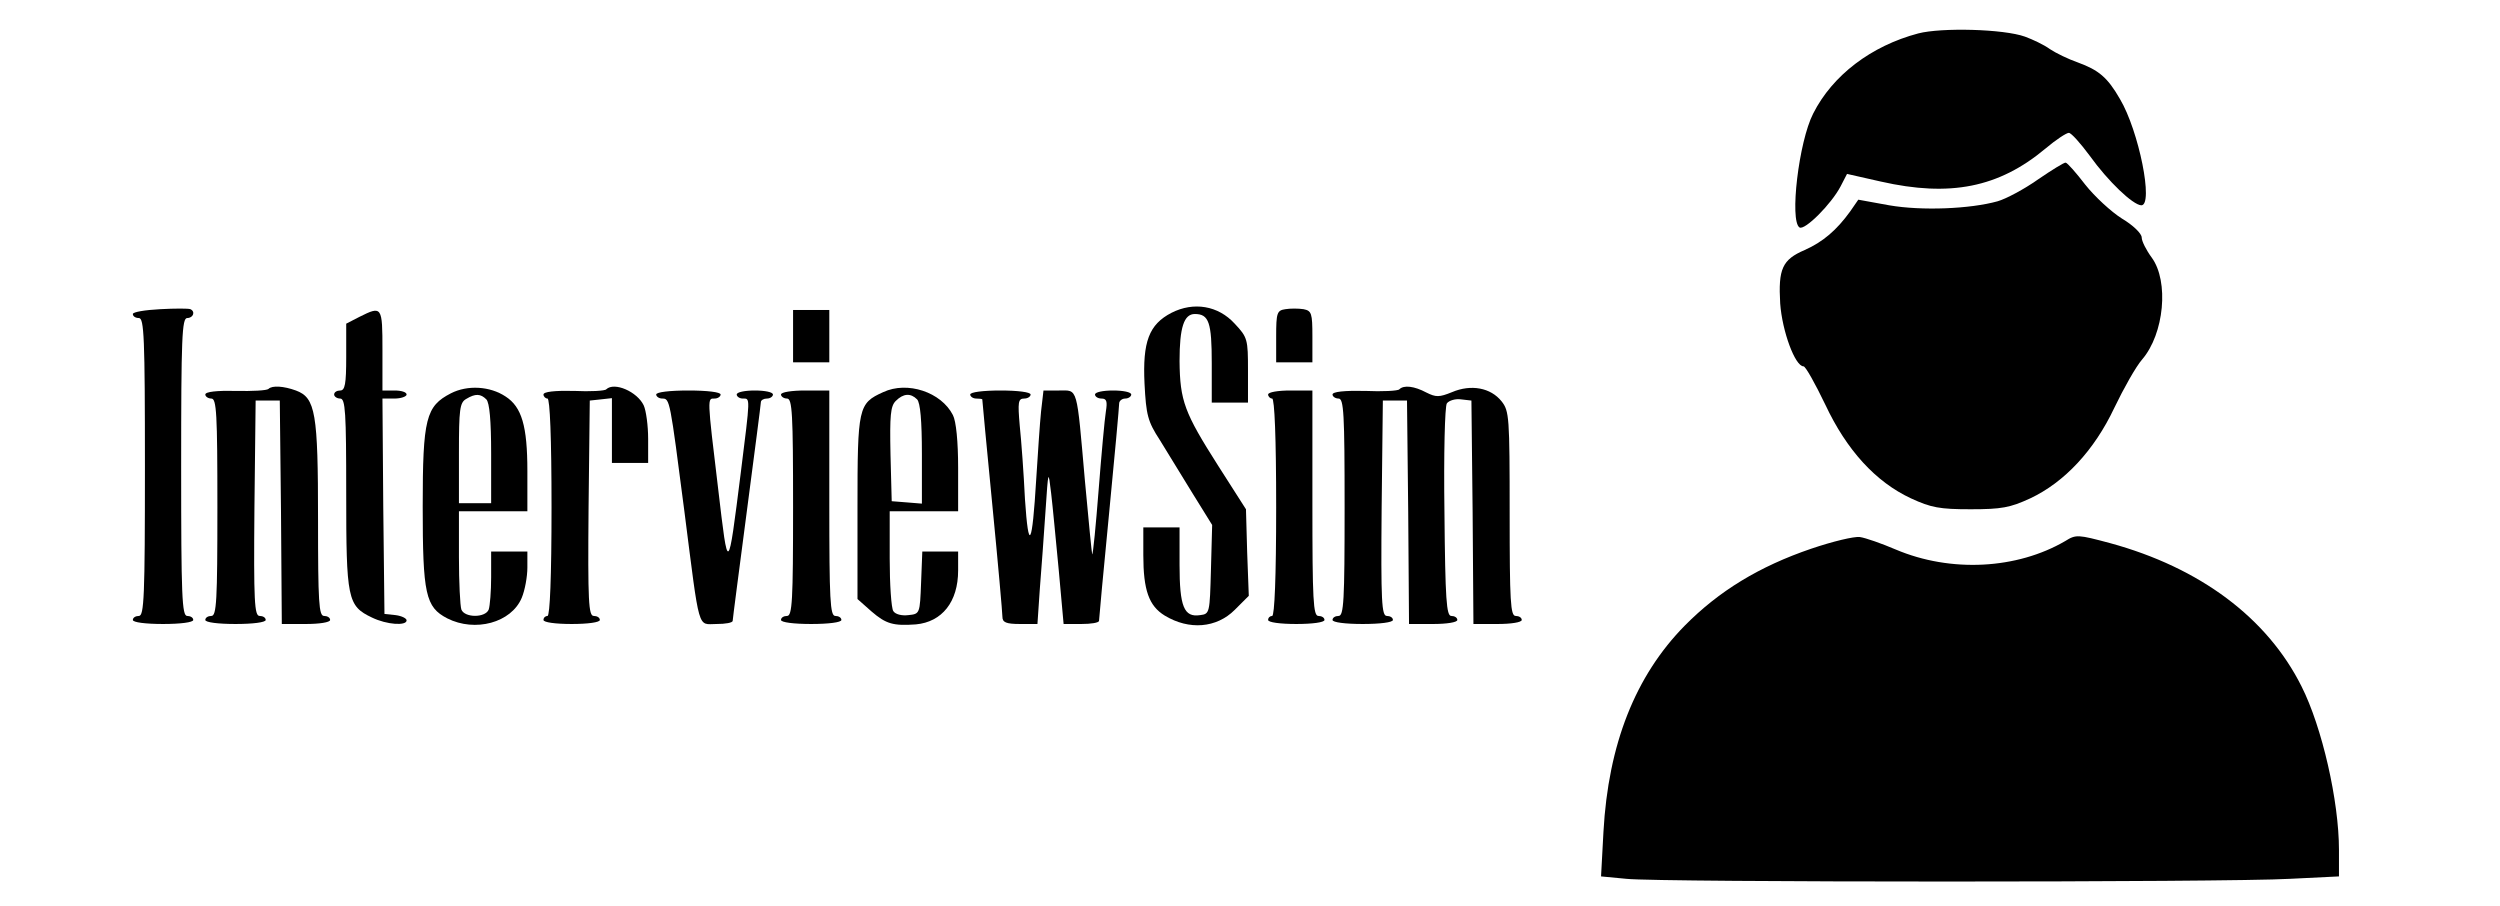
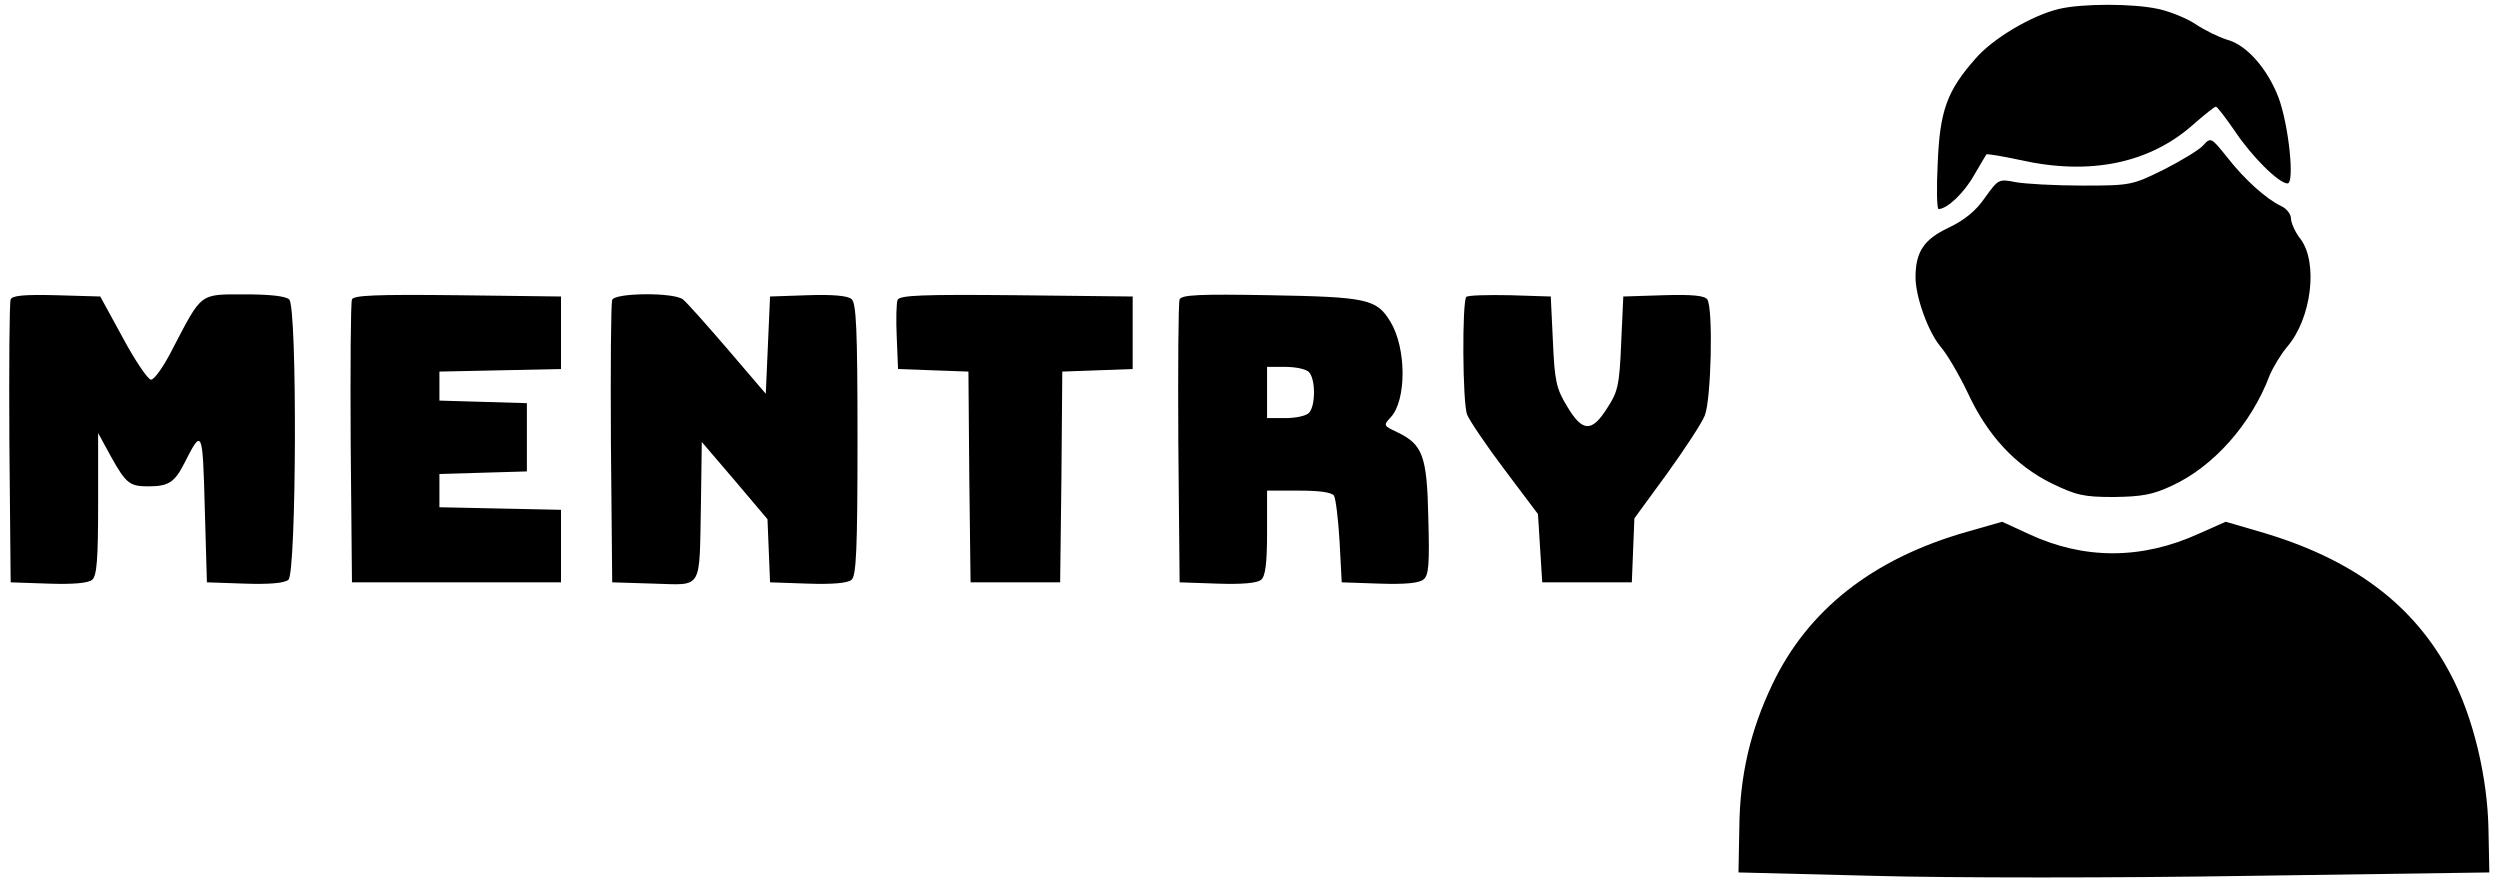
- <svg xmlns="http://www.w3.org/2000/svg" version="1.0" width="621pt" height="225pt" viewBox="0 0 621 225" preserveAspectRatio="xMidYMid meet">
-   <g transform="translate(0,225) scale(0.1,-0.1)" fill="#000000" stroke="none">
-     <path d="M4765 2167 c-117 -31 -213 -104 -261 -199 -36 -70 -59 -267 -34 -283 13 -8 79 58 102 102 l16 31 84 -19 c172 -39 293 -15 409 82 26 22 52 39 58 39 6 0 29 -26 52 -57 46 -64 107 -122 128 -123 31 0 -6 185 -53 264 -31 54 -53 72 -105 91 -23 8 -54 23 -69 33 -15 11 -43 24 -62 31 -53 19 -207 23 -265 8z" />
-     <path d="M5062 1804 c-34 -24 -79 -48 -100 -54 -68 -19 -188 -24 -269 -10 l-77 14 -20 -29 c-34 -47 -68 -76 -113 -96 -56 -24 -66 -47 -61 -133 5 -69 37 -156 58 -156 5 0 29 -43 54 -95 53 -113 125 -192 213 -233 50 -23 71 -27 148 -27 77 0 98 4 148 27 85 40 159 119 209 225 23 48 54 103 69 120 55 64 67 194 24 253 -14 19 -25 41 -25 50 0 10 -22 31 -49 47 -27 17 -68 55 -91 84 -23 30 -45 55 -49 55 -3 1 -34 -18 -69 -42z" />
-     <path d="M398 1482 c-38 -2 -68 -7 -68 -12 0 -6 7 -10 15 -10 13 0 15 -48 15 -370 0 -322 -2 -370 -15 -370 -8 0 -15 -4 -15 -10 0 -6 32 -10 75 -10 43 0 75 4 75 10 0 6 -7 10 -15 10 -13 0 -15 48 -15 370 0 322 2 370 15 370 15 0 21 16 8 22 -5 2 -38 2 -75 0z" />
-     <path d="M2910 1473 c-56 -29 -72 -72 -67 -176 4 -78 8 -94 38 -140 18 -29 54 -88 81 -132 l49 -79 -3 -111 c-3 -108 -3 -110 -27 -113 -40 -6 -51 21 -51 125 l0 93 -45 0 -45 0 0 -69 c0 -87 14 -126 53 -150 61 -37 129 -31 174 14 l35 35 -4 107 -3 108 -69 108 c-84 132 -95 161 -96 260 0 84 11 117 38 117 35 0 42 -21 42 -122 l0 -98 45 0 45 0 0 80 c0 77 -1 82 -33 116 -41 45 -102 55 -157 27z" />
-     <path d="M3193 1482 c-21 -3 -23 -9 -23 -68 l0 -64 45 0 45 0 0 64 c0 58 -2 64 -22 68 -13 2 -33 2 -45 0z" />
-     <path d="M893 1463 l-33 -17 0 -83 c0 -67 -3 -83 -15 -83 -8 0 -15 -4 -15 -10 0 -5 7 -10 15 -10 13 0 15 -33 15 -235 0 -263 3 -280 64 -309 37 -18 86 -21 86 -7 0 5 -12 11 -27 13 l-28 3 -3 268 -2 267 30 0 c16 0 30 5 30 10 0 6 -13 10 -30 10 l-30 0 0 100 c0 109 -1 111 -57 83z" />
-     <path d="M1970 1415 l0 -65 45 0 45 0 0 65 0 65 -45 0 -45 0 0 -65z" />
-     <path d="M667 1284 c-4 -4 -40 -6 -82 -5 -46 1 -75 -2 -75 -9 0 -5 7 -10 15 -10 13 0 15 -37 15 -270 0 -233 -2 -270 -15 -270 -8 0 -15 -4 -15 -10 0 -6 32 -10 75 -10 43 0 75 4 75 10 0 6 -7 10 -15 10 -13 0 -15 34 -13 268 l3 267 30 0 30 0 3 -277 2 -278 60 0 c33 0 60 4 60 10 0 6 -7 10 -15 10 -13 0 -15 33 -15 240 0 264 -6 302 -55 320 -30 11 -59 13 -68 4z" />
-     <path d="M1120 1273 c-62 -32 -70 -62 -70 -281 0 -218 7 -250 61 -278 69 -35 159 -11 185 51 8 19 14 53 14 75 l0 40 -45 0 -45 0 0 -64 c0 -35 -3 -71 -6 -80 -8 -21 -60 -21 -68 0 -3 9 -6 67 -6 130 l0 114 85 0 85 0 0 100 c0 112 -14 159 -54 185 -39 26 -95 29 -136 8z m88 -15 c8 -8 12 -53 12 -135 l0 -123 -40 0 -40 0 0 125 c0 108 2 125 18 134 23 14 36 13 50 -1z" />
-     <path d="M1506 1283 c-3 -4 -40 -6 -81 -4 -47 1 -75 -2 -75 -9 0 -5 5 -10 10 -10 6 0 10 -97 10 -270 0 -173 -4 -270 -10 -270 -5 0 -10 -4 -10 -10 0 -6 30 -10 70 -10 40 0 70 4 70 10 0 6 -7 10 -15 10 -13 0 -15 34 -13 268 l3 267 28 3 27 3 0 -80 0 -81 45 0 45 0 0 60 c0 32 -5 70 -11 83 -16 34 -73 59 -93 40z" />
-     <path d="M2194 1276 c-62 -28 -64 -37 -64 -287 l0 -227 35 -31 c36 -31 54 -36 110 -32 65 6 105 56 105 134 l0 47 -45 0 -44 0 -3 -77 c-3 -78 -3 -78 -32 -81 -16 -2 -32 2 -37 10 -5 7 -9 66 -9 131 l0 117 85 0 85 0 0 108 c0 65 -5 116 -13 131 -29 57 -113 85 -173 57z m84 -18 c8 -8 12 -53 12 -136 l0 -123 -37 3 -38 3 -3 116 c-2 97 0 120 13 133 19 19 37 20 53 4z" />
-     <path d="M3476 1283 c-3 -4 -42 -6 -86 -4 -51 1 -80 -2 -80 -9 0 -5 7 -10 15 -10 13 0 15 -37 15 -270 0 -233 -2 -270 -15 -270 -8 0 -15 -4 -15 -10 0 -6 32 -10 75 -10 43 0 75 4 75 10 0 6 -7 10 -15 10 -13 0 -15 34 -13 268 l3 267 30 0 30 0 3 -277 2 -278 60 0 c33 0 60 4 60 10 0 6 -7 10 -15 10 -12 0 -15 39 -17 258 -2 144 1 263 6 270 5 7 21 12 35 10 l26 -3 3 -277 2 -278 60 0 c33 0 60 4 60 10 0 6 -7 10 -15 10 -13 0 -15 35 -15 254 0 240 -1 255 -20 279 -27 34 -76 43 -123 23 -32 -13 -40 -13 -64 -1 -30 16 -56 19 -67 8z" />
-     <path d="M1630 1270 c0 -5 7 -10 15 -10 19 0 19 -2 55 -280 39 -305 32 -280 80 -280 22 0 40 3 40 8 0 4 16 126 35 271 19 145 35 267 35 272 0 5 7 9 15 9 8 0 15 5 15 10 0 6 -20 10 -45 10 -25 0 -45 -4 -45 -10 0 -5 7 -10 15 -10 19 0 19 7 -5 -185 -32 -253 -31 -252 -56 -40 -28 232 -27 225 -9 225 8 0 15 5 15 10 0 6 -33 10 -80 10 -47 0 -80 -4 -80 -10z" />
-     <path d="M1940 1270 c0 -5 7 -10 15 -10 13 0 15 -37 15 -270 0 -233 -2 -270 -15 -270 -8 0 -15 -4 -15 -10 0 -6 32 -10 75 -10 43 0 75 4 75 10 0 6 -7 10 -15 10 -13 0 -15 38 -15 280 l0 280 -60 0 c-33 0 -60 -4 -60 -10z" />
-     <path d="M2410 1270 c0 -5 7 -10 15 -10 8 0 15 -1 15 -2 0 -2 11 -120 25 -263 14 -143 25 -268 25 -277 0 -14 9 -18 44 -18 l43 0 6 88 c4 48 10 134 14 192 7 104 7 104 14 45 4 -33 12 -120 19 -192 l12 -133 44 0 c24 0 44 3 44 8 0 4 11 124 25 267 14 143 25 266 25 273 0 6 7 12 15 12 8 0 15 5 15 10 0 6 -20 10 -45 10 -25 0 -45 -4 -45 -10 0 -5 7 -10 16 -10 13 0 15 -7 11 -32 -3 -18 -11 -106 -18 -195 -7 -90 -14 -161 -16 -160 -1 2 -9 84 -18 182 -21 239 -17 225 -64 225 l-39 0 -6 -52 c-3 -29 -8 -105 -12 -168 -10 -167 -19 -184 -28 -50 -3 63 -9 145 -13 183 -5 58 -4 67 11 67 9 0 16 5 16 10 0 6 -32 10 -75 10 -43 0 -75 -4 -75 -10z" />
-     <path d="M3150 1270 c0 -5 5 -10 10 -10 6 0 10 -97 10 -270 0 -173 -4 -270 -10 -270 -5 0 -10 -4 -10 -10 0 -6 30 -10 70 -10 40 0 70 4 70 10 0 6 -7 10 -15 10 -13 0 -15 38 -15 280 l0 280 -55 0 c-30 0 -55 -4 -55 -10z" />
-     <path d="M4499 887 c-129 -44 -229 -105 -314 -191 -123 -125 -190 -295 -202 -512 l-6 -111 63 -6 c82 -9 1490 -9 1648 0 l122 6 0 66 c0 121 -42 305 -93 406 -85 170 -252 295 -476 356 -79 21 -84 22 -111 5 -120 -70 -284 -79 -421 -21 -35 15 -75 29 -89 31 -14 2 -68 -11 -121 -29z" />
+ <svg xmlns="http://www.w3.org/2000/svg" version="1.0" width="586pt" height="206pt" viewBox="0 0 586 206" preserveAspectRatio="xMidYMid meet">
+   <g transform="translate(0,206) scale(0.1,-0.1)" fill="#000000" stroke="none">
+     <path d="M4826 2039 c-63 -15 -155 -69 -196 -117 -66 -75 -83 -121 -88 -244 -3 -59 -2 -108 2 -108 20 0 60 38 83 79 15 25 28 48 29 49 1 2 37 -4 79 -13 164 -37 304 -8 407 84 25 22 49 41 52 41 3 0 23 -26 45 -58 40 -60 103 -122 123 -122 17 0 3 136 -21 201 -26 68 -75 124 -121 136 -19 6 -52 22 -73 36 -21 14 -60 30 -88 36 -59 13 -178 13 -233 0z" />
+     <path d="M5164 1719 c-10 -11 -52 -36 -93 -57 -73 -36 -77 -37 -190 -37 -64 0 -134 4 -156 8 -40 8 -41 7 -72 -36 -21 -31 -48 -53 -86 -71 -57 -27 -77 -56 -77 -116 0 -46 30 -129 59 -163 15 -17 44 -67 64 -109 46 -99 111 -169 196 -211 58 -28 75 -32 146 -32 65 1 91 5 137 27 97 45 185 144 228 258 8 19 26 49 41 67 57 66 73 196 32 252 -13 16 -23 39 -23 49 0 10 -10 23 -23 29 -34 16 -86 62 -127 115 -37 46 -38 47 -56 27z" />
+     <path d="M25 1358 c-3 -7 -4 -159 -3 -338 l3 -325 88 -3 c57 -2 94 1 103 9 11 9 14 48 14 178 l0 166 30 -55 c35 -63 44 -70 87 -70 48 0 62 9 85 54 42 83 43 81 48 -105 l5 -174 88 -3 c57 -2 94 1 103 9 19 16 21 638 2 657 -8 8 -46 12 -104 12 -107 0 -100 5 -169 -127 -20 -40 -43 -73 -51 -73 -7 0 -37 44 -66 98 l-53 97 -103 3 c-77 2 -104 -1 -107 -10z" />
+     <path d="M825 1358 c-3 -7 -4 -159 -3 -338 l3 -325 245 0 245 0 0 85 0 85 -142 3 -143 3 0 39 0 39 103 3 102 3 0 80 0 80 -102 3 -103 3 0 34 0 34 143 3 142 3 0 85 0 85 -243 3 c-189 2 -244 0 -247 -10z" />
+     <path d="M1435 1357 c-3 -7 -4 -158 -3 -337 l3 -325 97 -3 c117 -3 107 -19 111 188 l2 144 77 -90 77 -91 3 -74 3 -74 88 -3 c57 -2 94 1 103 9 11 9 14 69 14 329 0 260 -3 320 -14 329 -9 8 -46 11 -103 9 l-88 -3 -5 -114 -5 -114 -89 104 c-49 57 -96 110 -105 117 -20 17 -160 16 -166 -1z" />
+     <path d="M2104 1357 c-3 -8 -4 -47 -2 -88 l3 -74 82 -3 83 -3 2 -247 3 -247 105 0 105 0 3 247 2 247 83 3 82 3 0 85 0 85 -273 3 c-222 2 -273 0 -278 -11z" />
+     <path d="M2765 1358 c-3 -7 -4 -159 -3 -338 l3 -325 88 -3 c57 -2 94 1 103 9 10 8 14 38 14 110 l0 99 74 0 c49 0 78 -4 83 -12 4 -7 10 -56 13 -108 l5 -95 88 -3 c60 -2 94 1 104 10 12 10 14 36 11 143 -3 147 -13 173 -73 202 -32 15 -33 16 -15 35 37 40 37 162 -1 224 -32 53 -54 58 -282 62 -165 3 -208 1 -212 -10z m303 -170 c16 -16 16 -80 0 -96 -7 -7 -31 -12 -55 -12 l-43 0 0 60 0 60 43 0 c24 0 48 -5 55 -12z" />
+     <path d="M3437 1364 c-10 -11 -9 -249 2 -276 5 -13 44 -71 87 -128 l79 -105 5 -80 5 -80 105 0 105 0 3 75 3 75 76 104 c41 57 82 119 89 137 15 37 20 250 6 272 -6 9 -34 12 -103 10 l-94 -3 -5 -110 c-4 -99 -8 -114 -33 -152 -36 -57 -58 -56 -94 5 -25 41 -29 59 -33 152 l-5 105 -95 3 c-53 1 -99 0 -103 -4z" />
+     <path d="M4609 813 c-220 -63 -372 -183 -455 -358 -51 -107 -76 -213 -77 -335 l-2 -105 318 -8 c175 -5 571 -5 880 0 l562 8 -2 100 c-2 123 -36 265 -88 363 -86 165 -231 273 -449 336 l-79 23 -63 -28 c-134 -61 -269 -61 -398 -1 l-63 29 -84 -24z" />
  </g>
</svg>
